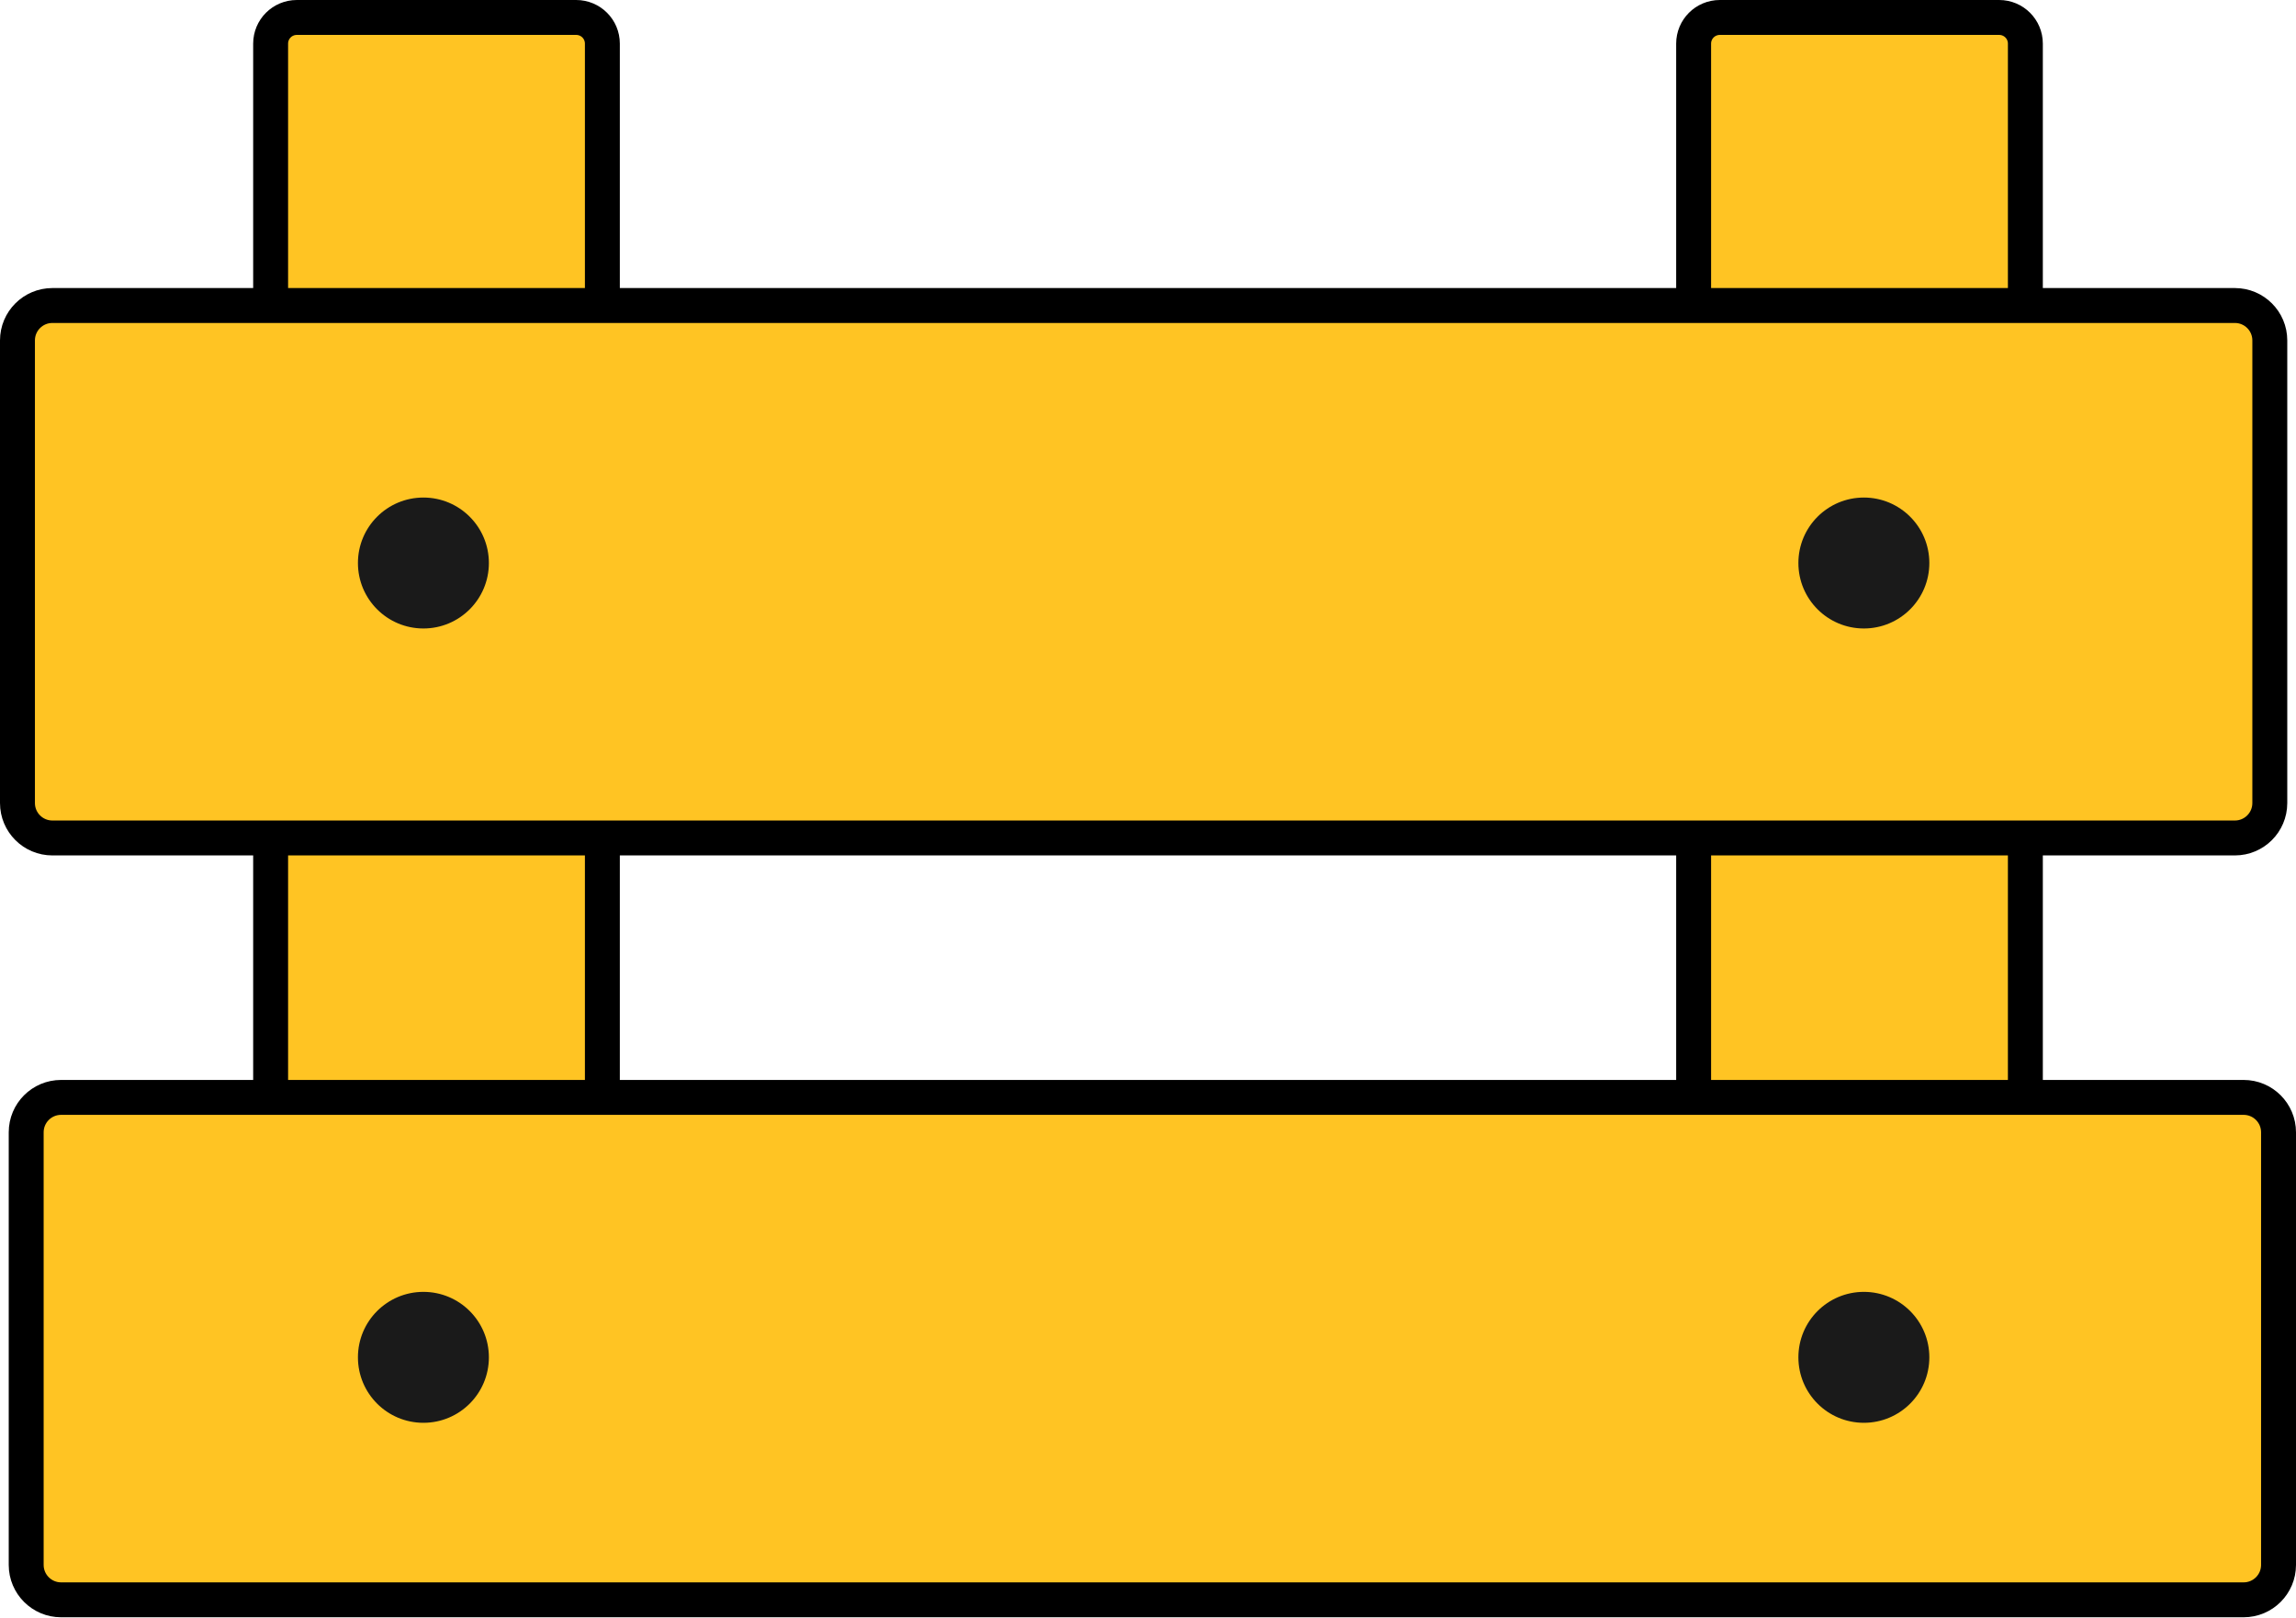
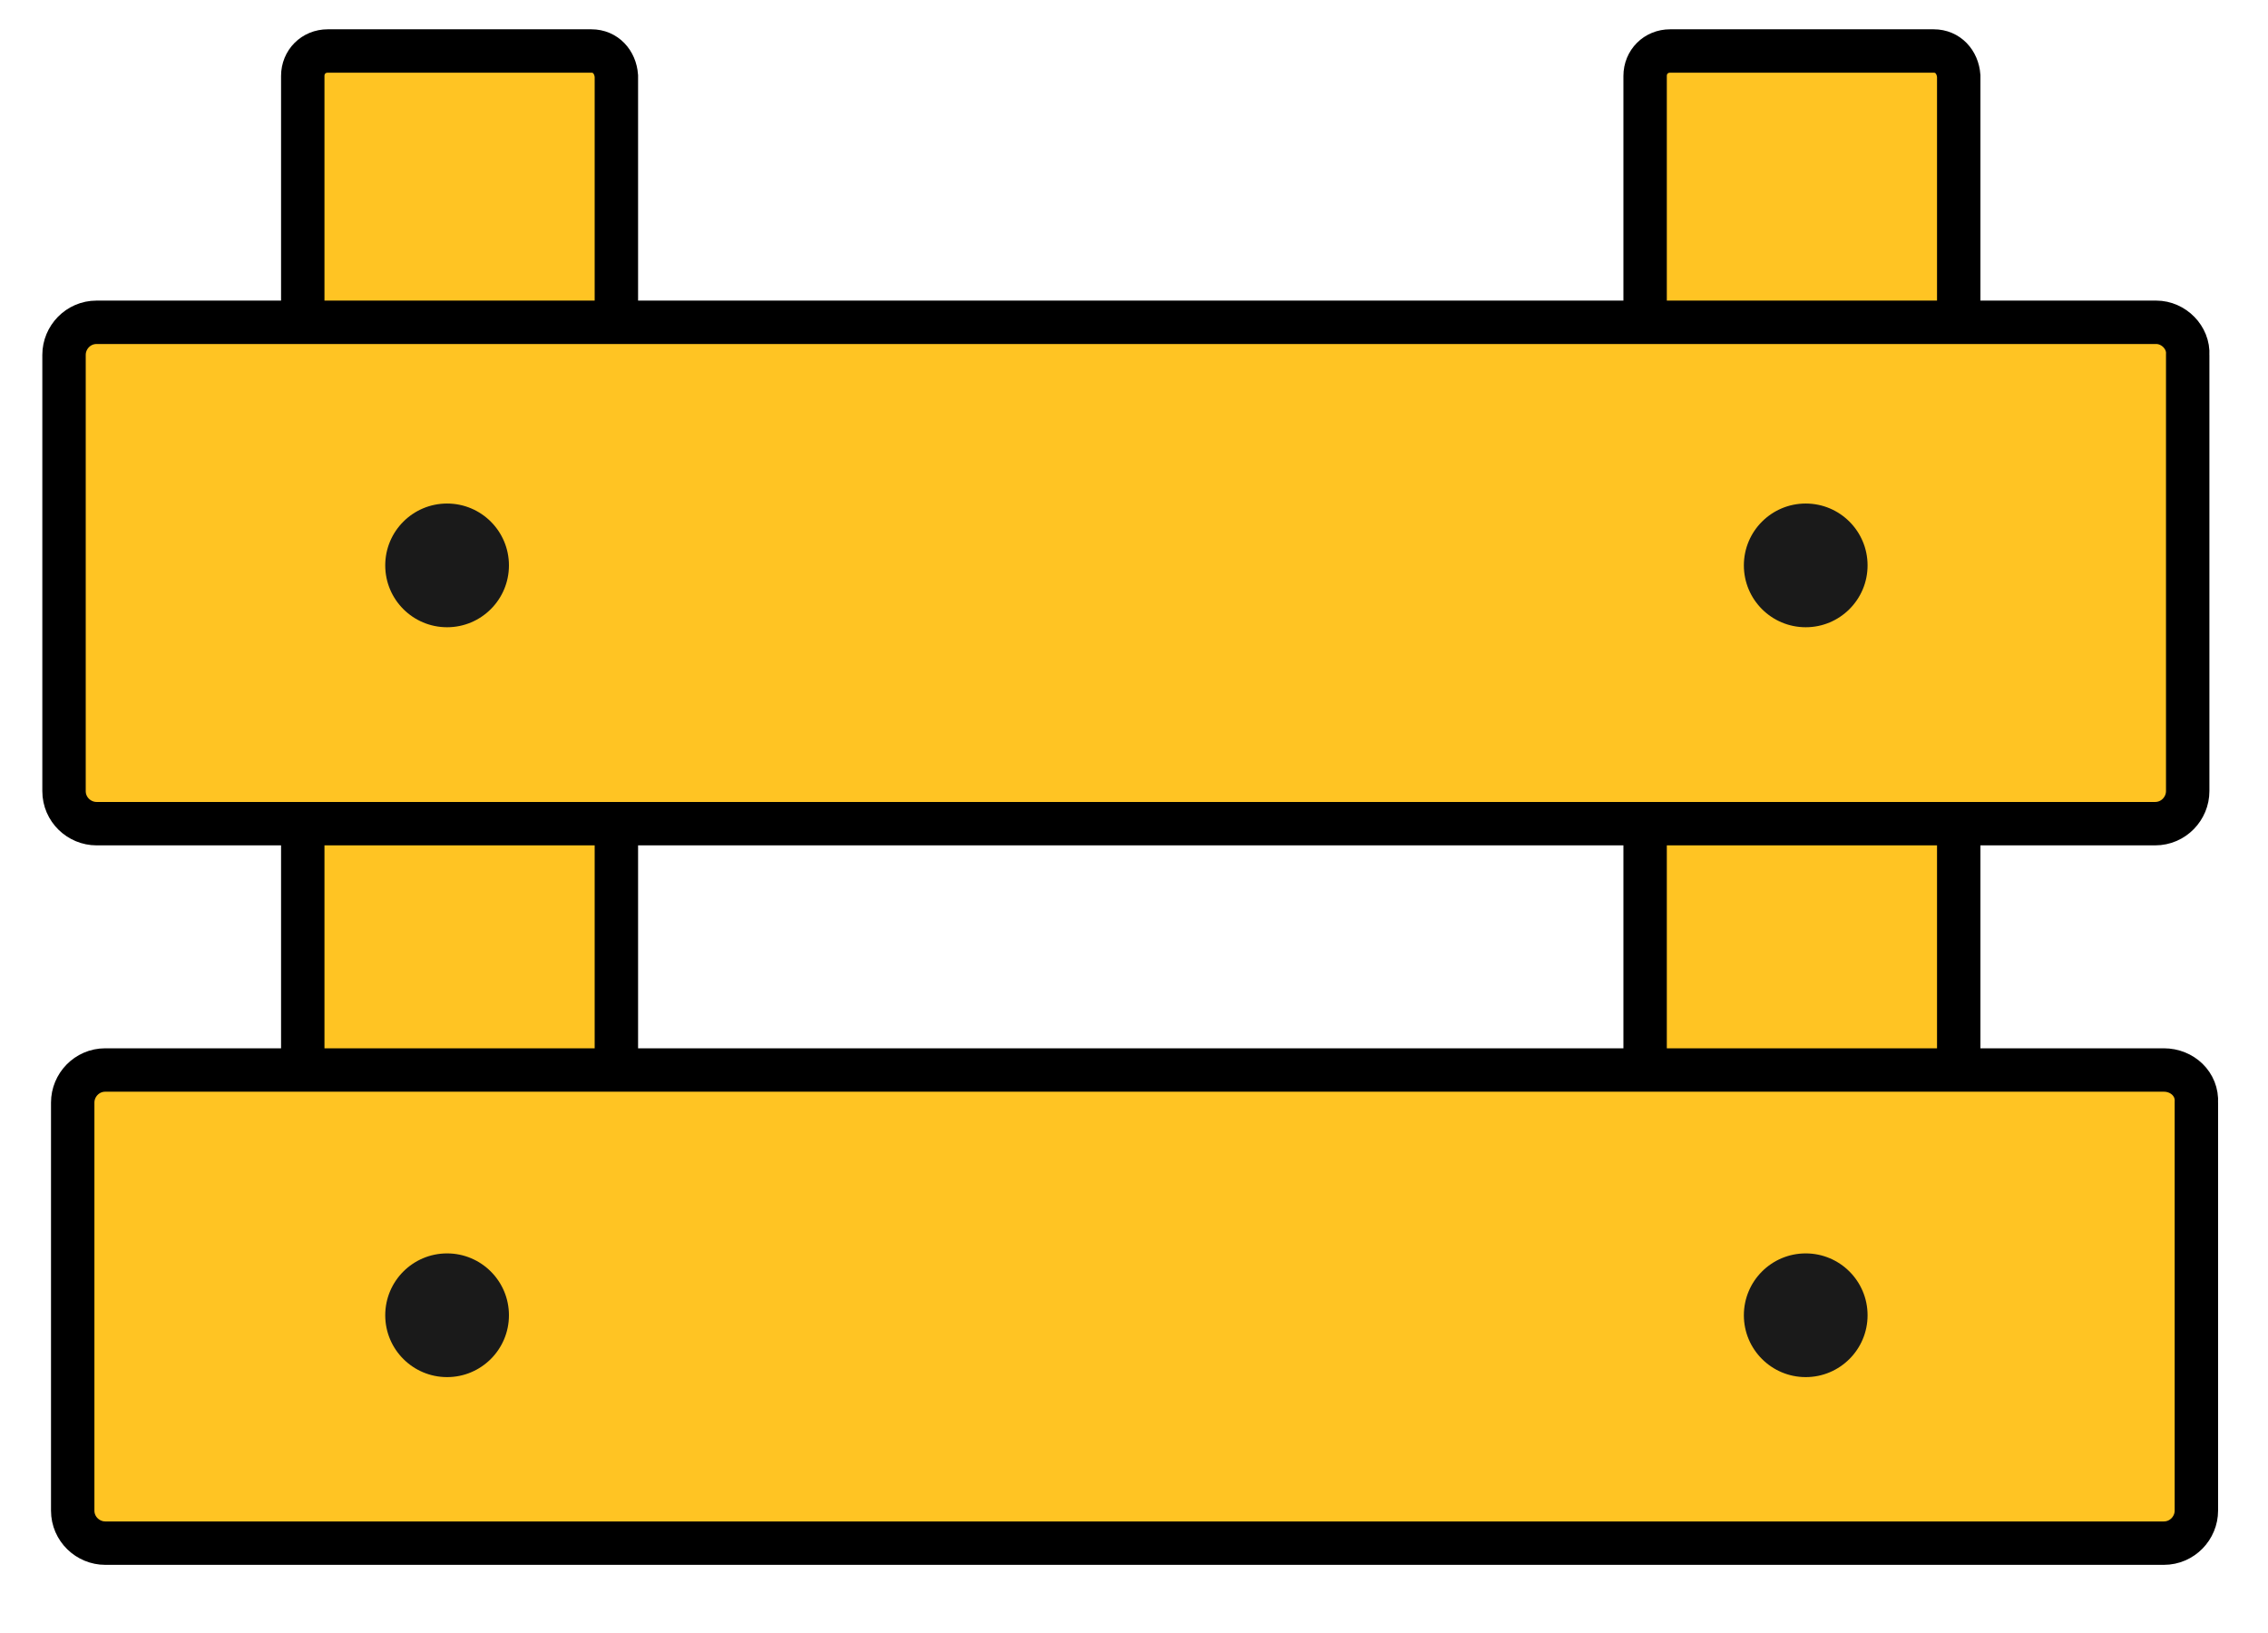
- <svg xmlns="http://www.w3.org/2000/svg" version="1.1" id="Group_1_00000148638724174097919330000000146508021379227062_" x="0px" y="0px" style="enable-background:new 0 0 436 443;" xml:space="preserve" viewBox="84 133 263 185.28">
+ <svg xmlns="http://www.w3.org/2000/svg" version="1.1" id="Layer_1" x="0px" y="0px" viewBox="0 0 209 150.4" style="enable-background:new 0 0 209 150.4;" xml:space="preserve">
  <style type="text/css">
- 	.st0-Logo{fill-rule:evenodd;clip-rule:evenodd;fill:#FFC423;}
- 	.st1-Logo{fill:none;stroke:#000000;stroke-width:4;stroke-miterlimit:100;}
- 	.st2-Logo{fill-rule:evenodd;clip-rule:evenodd;fill:#1A1A1A;}
+ 	.st0-logo{fill-rule:evenodd;clip-rule:evenodd;fill:#FFC423;}
+ 	.st1-logo{fill:none;stroke:#000000;stroke-width:4;stroke-miterlimit:100;}
+ 	.st2-logo{fill-rule:evenodd;clip-rule:evenodd;fill:#1A1A1A;}
</style>
-   <g id="Rectangle_3">
+   <g id="Rectangle_3_00000122708717415471067630000014050778579348335795_">
    <g>
-       <path class="st0-Logo" d="M150,135h-32c-1.66,0-3,1.34-3,3v162c0,1.66,1.34,3,3,3h32c1.66,0,3-1.34,3-3V138    C153,136.34,151.66,135,150,135z" />
+       <path class="st0-logo" d="M178.2,4.7h-24.3c-1.3,0-2.3,1-2.3,2.3v122.9c0,1.3,1,2.3,2.3,2.3h24.3c1.3,0,2.3-1,2.3-2.3V7    C180.4,5.7,179.5,4.7,178.2,4.7z" />
    </g>
    <g>
-       <path class="st1-Logo" d="M150,135h-32c-1.66,0-3,1.34-3,3v162c0,1.66,1.34,3,3,3h32c1.66,0,3-1.34,3-3V138    C153,136.34,151.66,135,150,135z" />
+       <path class="st1-logo" d="M178.2,4.7h-24.3c-1.3,0-2.3,1-2.3,2.3v122.9c0,1.3,1,2.3,2.3,2.3h24.3c1.3,0,2.3-1,2.3-2.3V7    C180.4,5.7,179.5,4.7,178.2,4.7z" />
    </g>
  </g>
-   <g id="Rectangle_3_00000122708717415471067630000014050778579348335795_">
+   <g id="Ellipse_1_00000177448129022418461150000007646633197334756512_">
+     <g id="Rectangle_3">
+       <g>
+         <path class="st0-logo" d="M54.5,4.7H30.2c-1.3,0-2.3,1-2.3,2.3v122.9c0,1.3,1,2.3,2.3,2.3h24.3c1.3,0,2.3-1,2.3-2.3V7     C56.7,5.7,55.8,4.7,54.5,4.7z" />
+       </g>
+       <g>
+         <path class="st1-logo" d="M54.5,4.7H30.2c-1.3,0-2.3,1-2.3,2.3v122.9c0,1.3,1,2.3,2.3,2.3h24.3c1.3,0,2.3-1,2.3-2.3V7     C56.7,5.7,55.8,4.7,54.5,4.7z" />
+       </g>
+     </g>
+   </g>
+   <g id="Rectangle_2_00000163782204609905831730000011086137176233811639_">
    <g>
-       <path class="st0-Logo" d="M313,135h-32c-1.66,0-3,1.34-3,3v162c0,1.66,1.34,3,3,3h32c1.66,0,3-1.34,3-3V138    C316,136.34,314.66,135,313,135z" />
+       <path class="st0-logo" d="M199.4,98.6H9.7c-1.7,0-3,1.4-3,3v37.6c0,1.7,1.4,3,3,3h189.7c1.7,0,3-1.4,3-3v-37.6    C202.5,99.9,201.1,98.6,199.4,98.6z" />
    </g>
    <g>
-       <path class="st1-Logo" d="M313,135h-32c-1.66,0-3,1.34-3,3v162c0,1.66,1.34,3,3,3h32c1.66,0,3-1.34,3-3V138    C316,136.34,314.66,135,313,135z" />
+       <path class="st1-logo" d="M199.4,98.6H9.7c-1.7,0-3,1.4-3,3v37.6c0,1.7,1.4,3,3,3h189.7c1.7,0,3-1.4,3-3v-37.6    C202.5,99.9,201.1,98.6,199.4,98.6z" />
    </g>
  </g>
  <g id="Rectangle_2">
    <g>
-       <path class="st0-Logo" d="M340,168H90c-2.21,0-4,1.79-4,4v53c0,2.21,1.79,4,4,4h250c2.21,0,4-1.79,4-4v-53    C344,169.79,342.21,168,340,168z" />
+       <path class="st0-logo" d="M198.7,29.7H8.9c-1.7,0-3,1.4-3,3v40.2c0,1.7,1.4,3,3,3h189.7c1.7,0,3-1.4,3-3V32.7    C201.7,31.1,200.3,29.7,198.7,29.7z" />
    </g>
    <g>
-       <path class="st1-Logo" d="M340,168H90c-2.21,0-4,1.79-4,4v53c0,2.21,1.79,4,4,4h250c2.21,0,4-1.79,4-4v-53    C344,169.79,342.21,168,340,168z" />
+       <path class="st1-logo" d="M198.7,29.7H8.9c-1.7,0-3,1.4-3,3v40.2c0,1.7,1.4,3,3,3h189.7c1.7,0,3-1.4,3-3V32.7    C201.7,31.1,200.3,29.7,198.7,29.7z" />
    </g>
  </g>
-   <g id="Rectangle_2_00000163782204609905831730000011086137176233811639_">
+   <g>
+     <circle class="st2-logo" cx="166.4" cy="121.2" r="5.7" />
+   </g>
+   <g id="Ellipse_1_00000090986997538869819260000005557384336511487874_">
    <g>
-       <path class="st0-Logo" d="M341,258.72H91c-2.21,0-4,1.79-4,4v49.56c0,2.21,1.79,4,4,4h250c2.21,0,4-1.79,4-4v-49.56    C345,260.51,343.21,258.72,341,258.72z" />
+       <circle class="st2-logo" cx="41.2" cy="121.2" r="5.7" />
    </g>
+   </g>
+   <g id="Ellipse_1_00000097468873278718211290000000819264054670002607_">
    <g>
-       <path class="st1-Logo" d="M341,258.72H91c-2.21,0-4,1.79-4,4v49.56c0,2.21,1.79,4,4,4h250c2.21,0,4-1.79,4-4v-49.56    C345,260.51,343.21,258.72,341,258.72z" />
+       <circle class="st2-logo" cx="41.2" cy="52.1" r="5.7" />
    </g>
  </g>
  <g id="Ellipse_1">
    <g>
-       <circle class="st2-Logo" cx="297.5" cy="197.5" r="7.5" />
-     </g>
-   </g>
-   <g id="Ellipse_1_00000097468873278718211290000000819264054670002607_">
-     <g>
-       <circle class="st2-Logo" cx="132.5" cy="197.5" r="7.5" />
-     </g>
-   </g>
-   <g id="Ellipse_1_00000090986997538869819260000005557384336511487874_">
-     <g>
-       <circle class="st2-Logo" cx="132.5" cy="288.5" r="7.5" />
-     </g>
-   </g>
-   <g id="Ellipse_1_00000177448129022418461150000007646633197334756512_">
-     <g>
-       <circle class="st2-Logo" cx="297.5" cy="288.5" r="7.5" />
+       <circle class="st2-logo" cx="166.4" cy="52.1" r="5.7" />
    </g>
  </g>
</svg>
